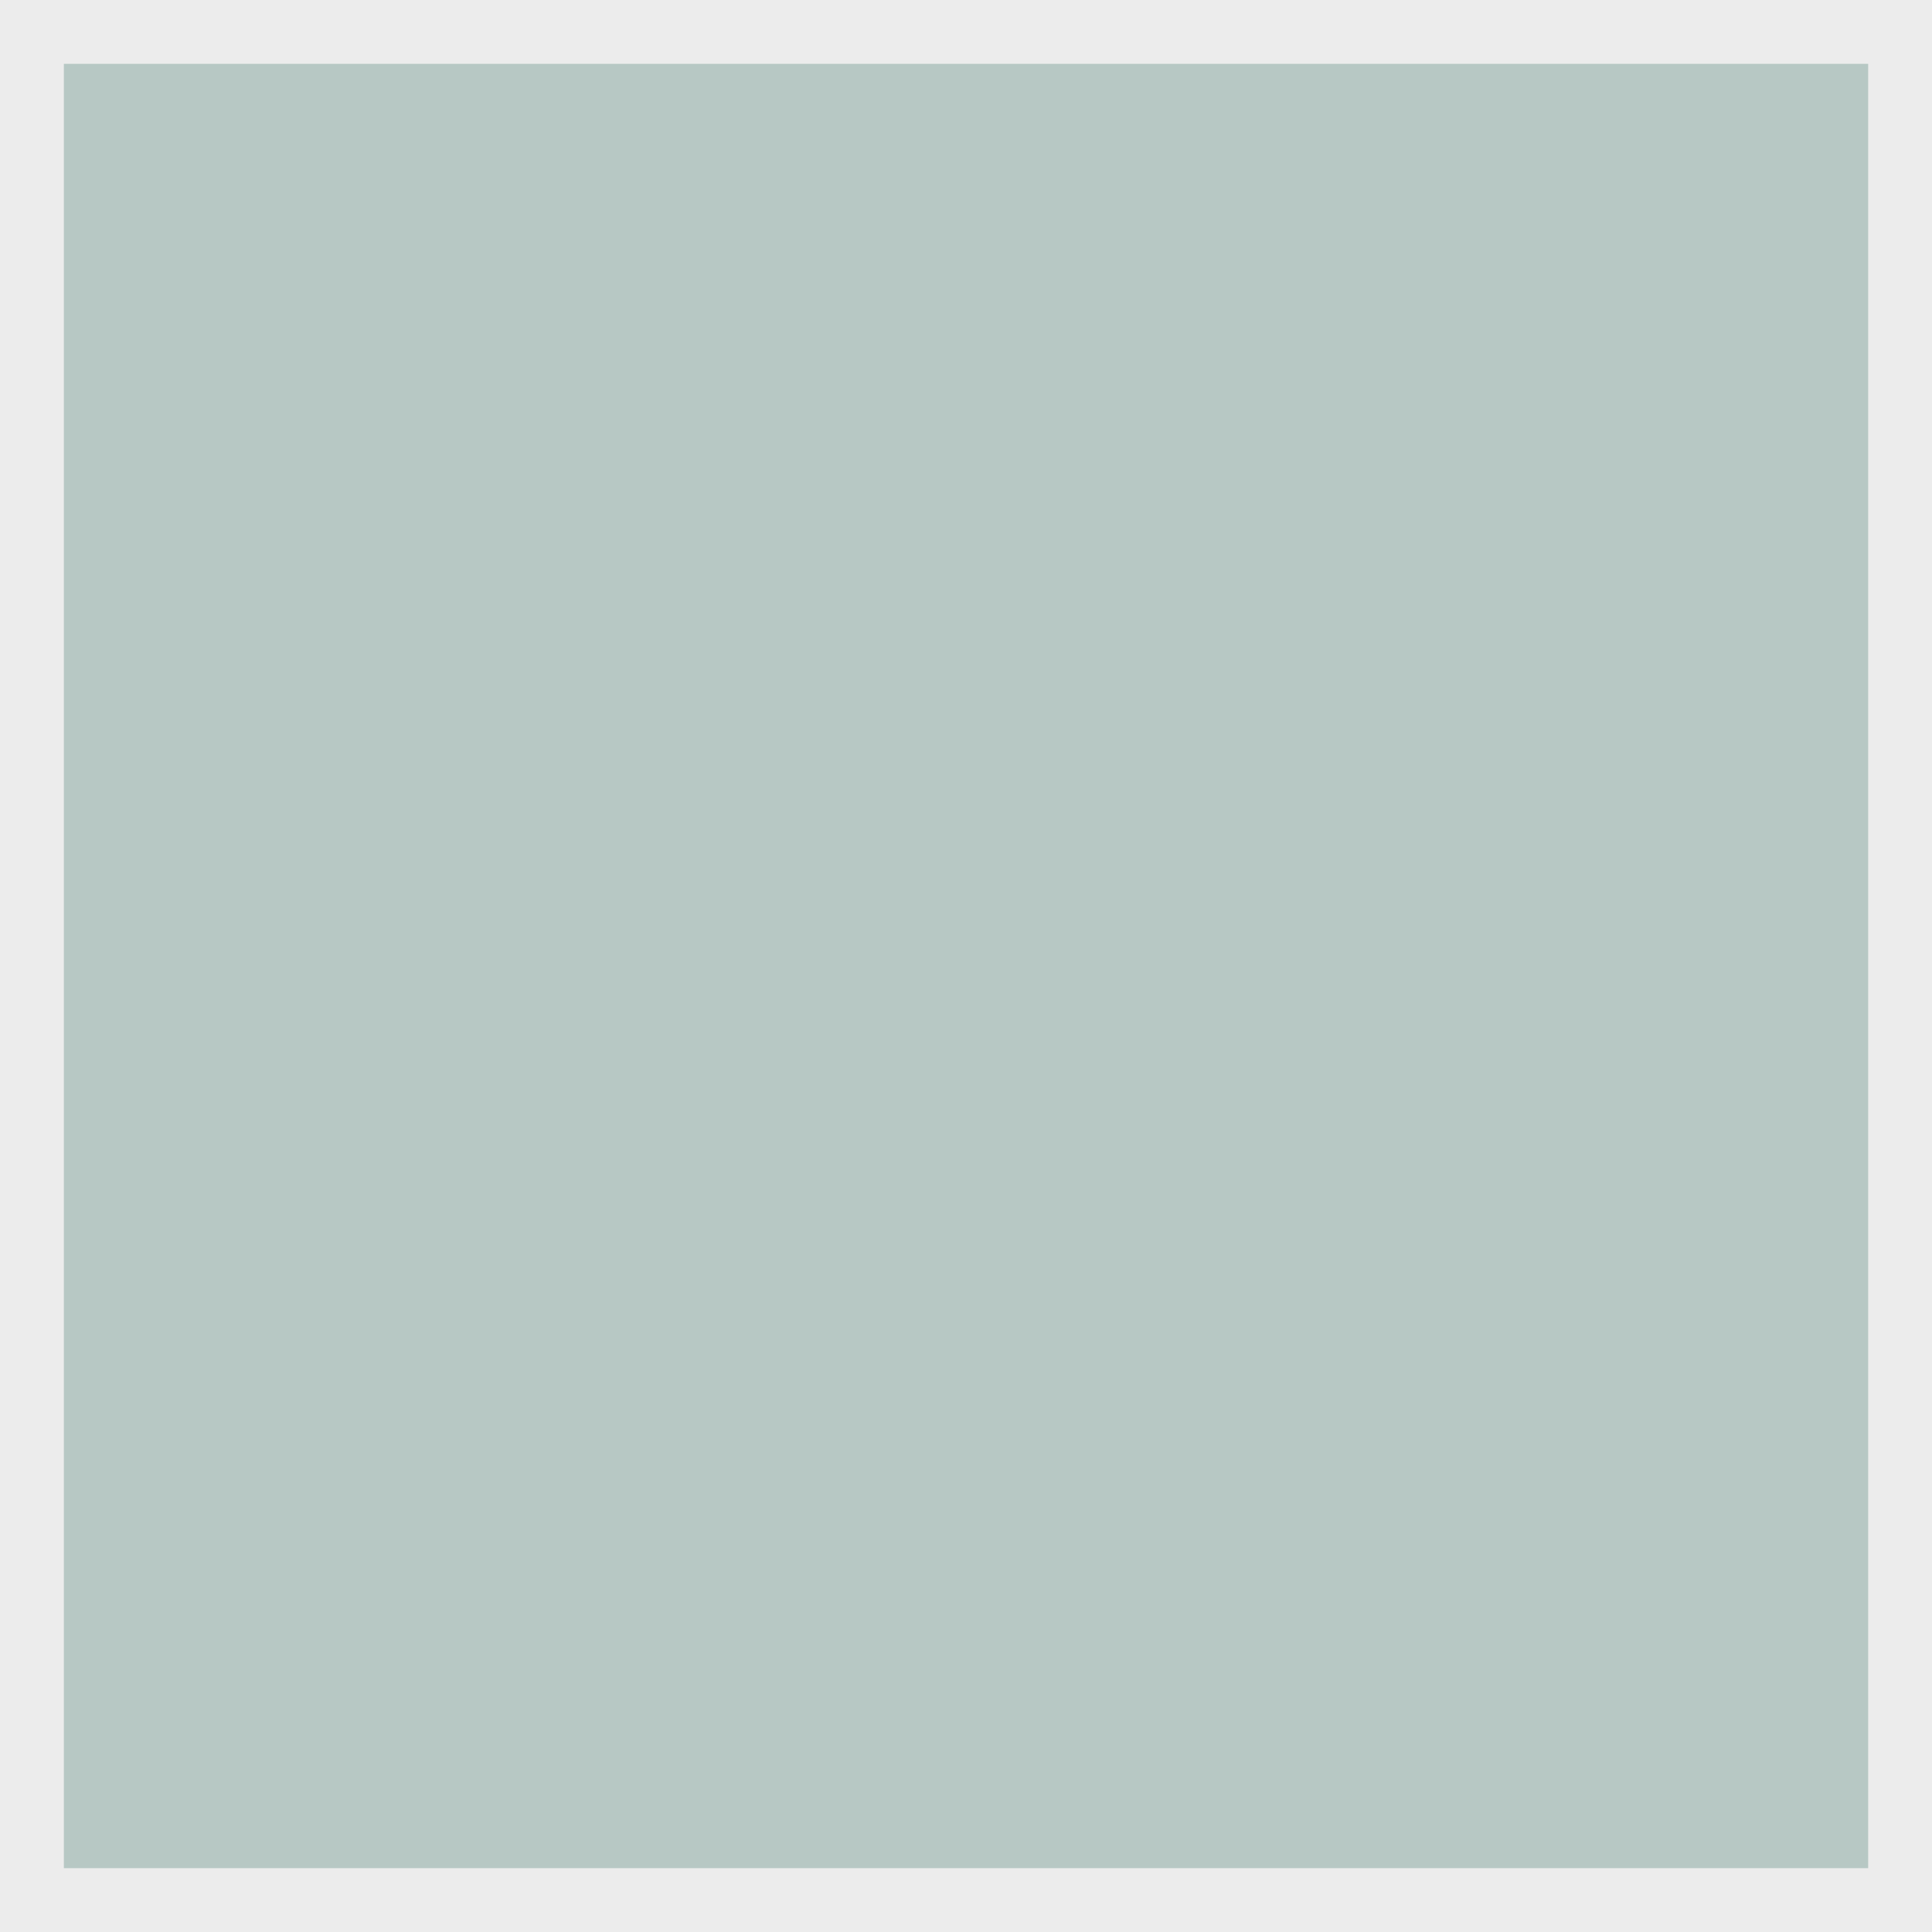
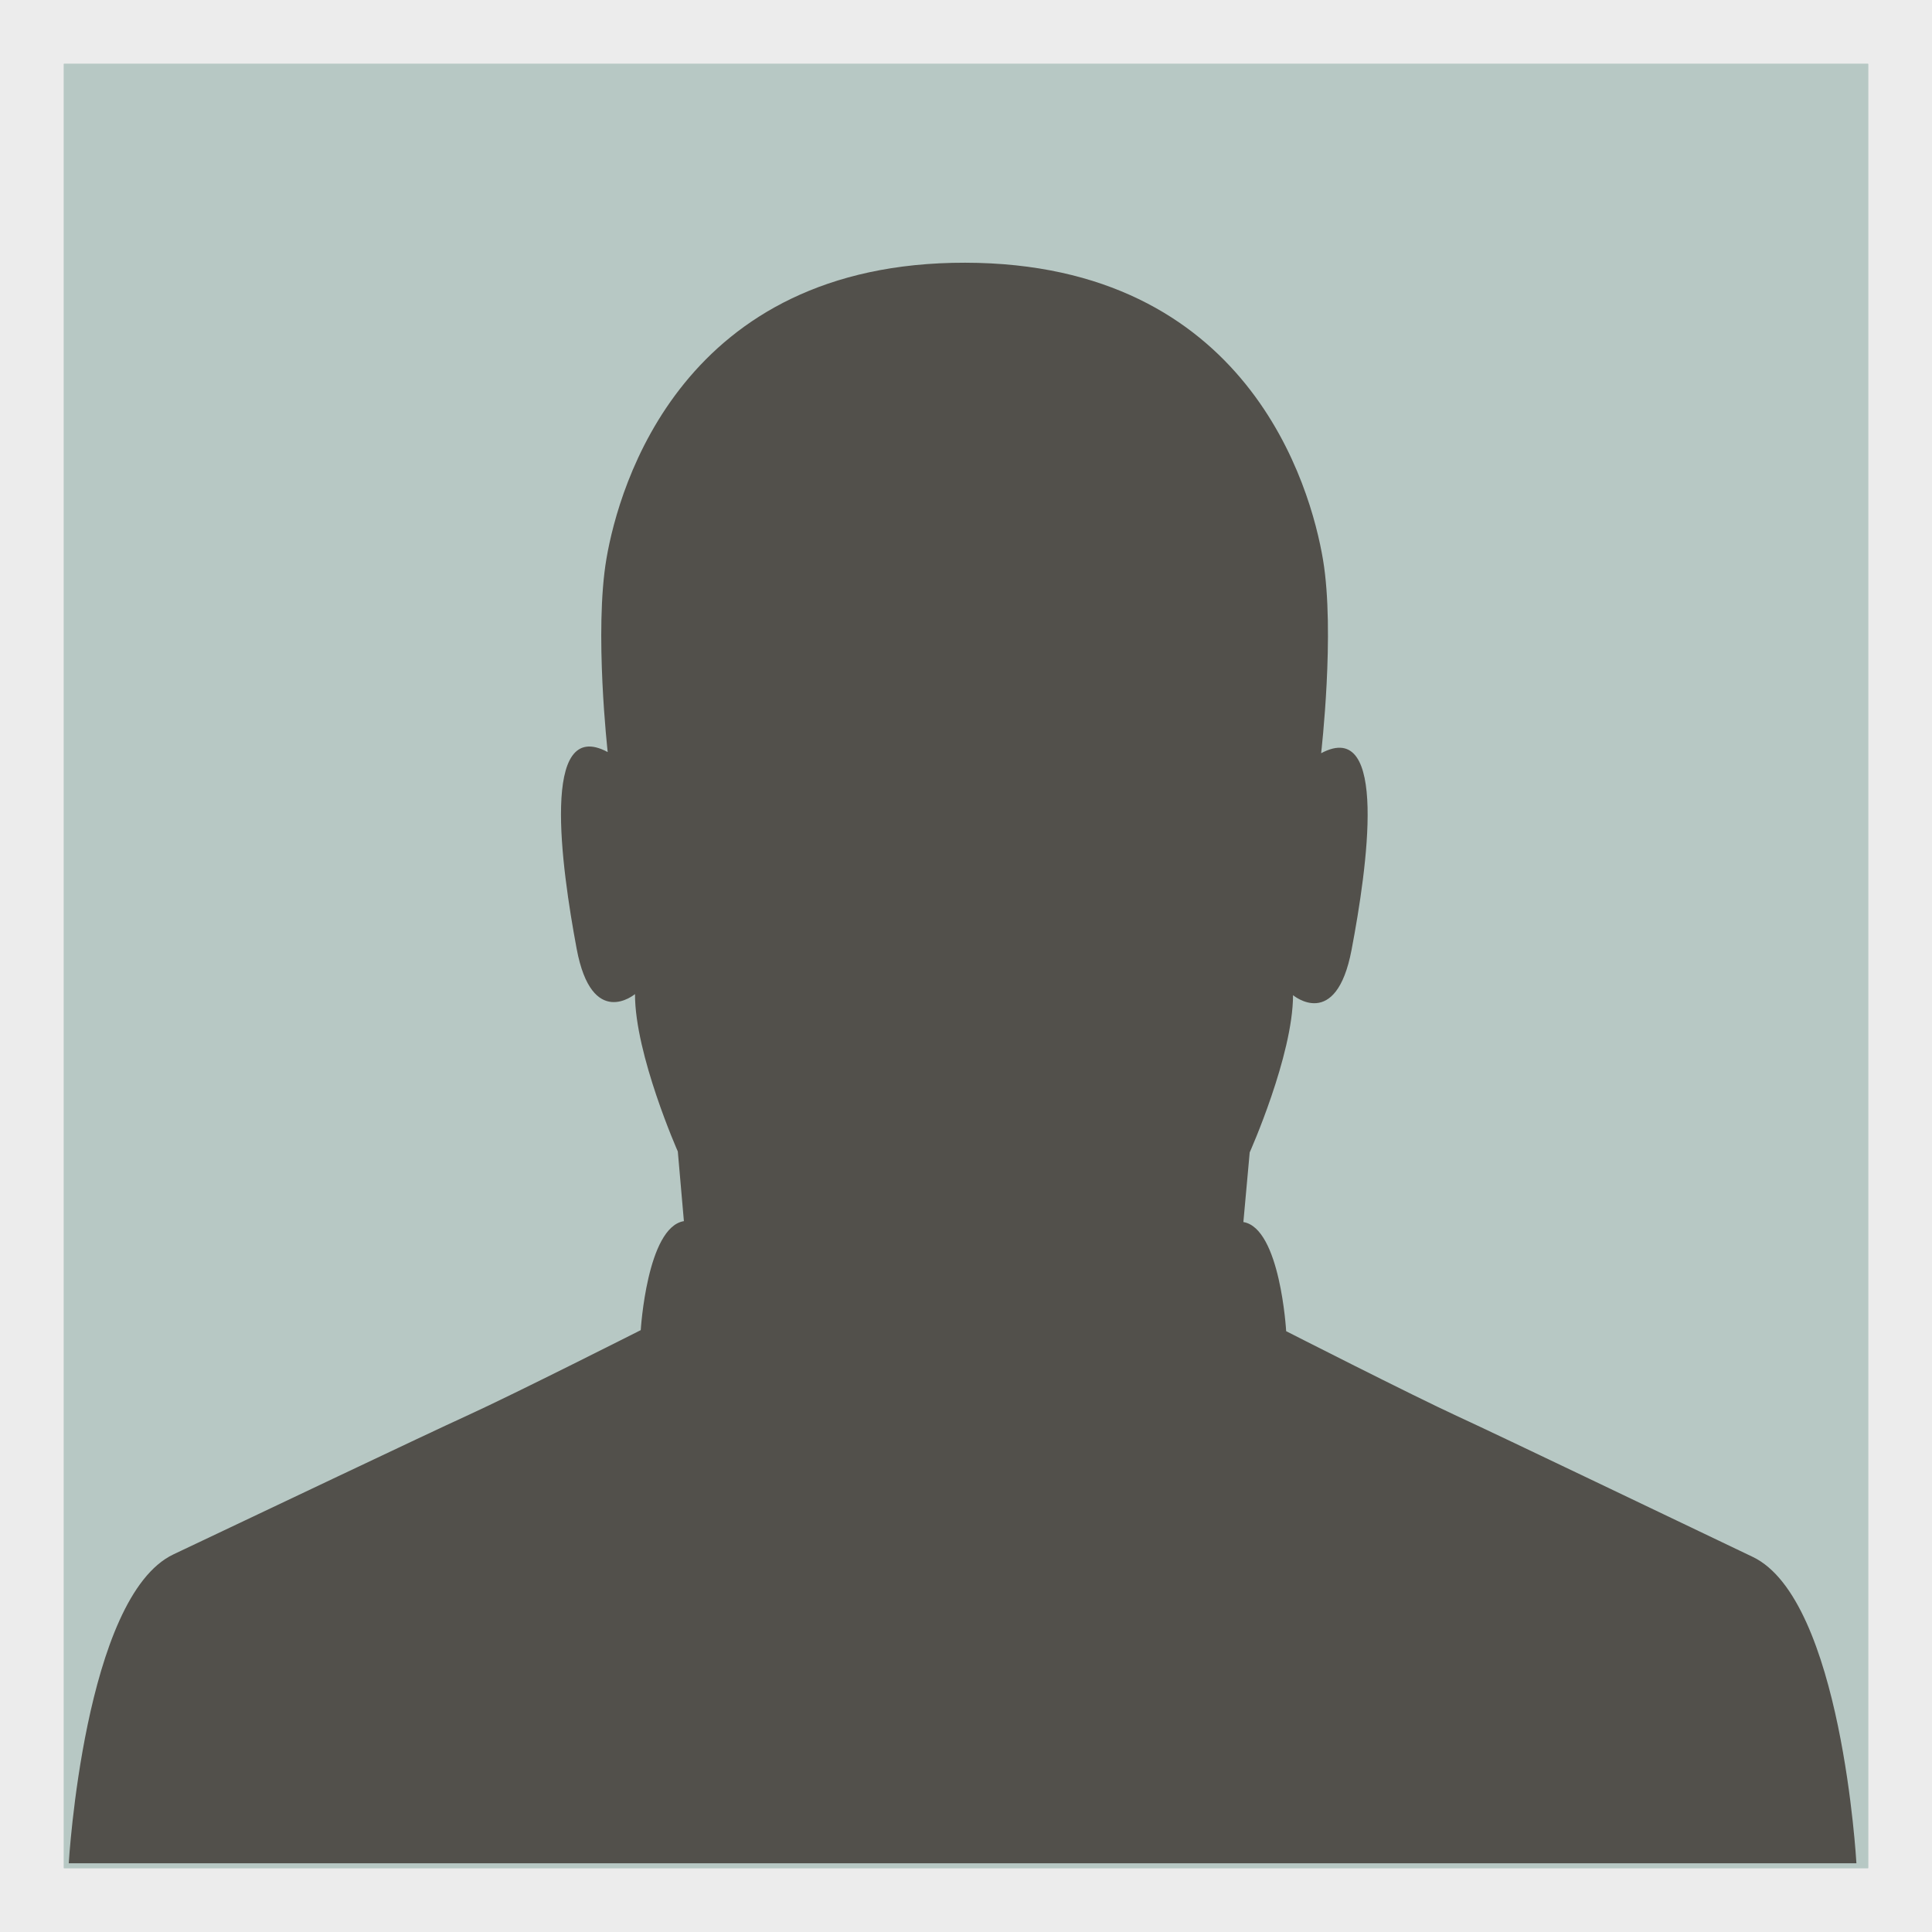
<svg xmlns="http://www.w3.org/2000/svg" xmlns:ns1="http://www.openswatchbook.org/uri/2009/osb" width="148.694mm" height="148.694mm" viewBox="0 0 148.694 148.694" version="1.1" id="svg4946">
  <defs id="defs4940">
    <linearGradient id="linearGradient5796" ns1:paint="solid">
      <stop style="stop-color:#ececec;stop-opacity:1;" offset="0" id="stop5794" />
    </linearGradient>
    <clipPath clipPathUnits="userSpaceOnUse" id="clipPath3930">
      <path d="m 96.4,639.5 c 0,-38.107 30.892,-69 69,-69 v 0 c 38.107,0 69,30.893 69,69 v 0 c 0,38.108 -30.893,69 -69,69 v 0 c -38.108,0 -69,-30.892 -69,-69" id="path3928" />
    </clipPath>
-     <mask maskUnits="userSpaceOnUse" id="mask5896">
-       <rect style="opacity:1;fill:#b7c8c4;fill-opacity:1;stroke:none;stroke-width:0.886;stroke-linecap:round;stroke-linejoin:round;stroke-miterlimit:4;stroke-dasharray:7.085, 3.543;stroke-dashoffset:0;stroke-opacity:1" id="rect5898" width="100.842" height="100.842" x="115.436" y="-703.462" transform="scale(1,-1)" />
-     </mask>
  </defs>
  <g id="layer1" transform="translate(-36.12969,-75.52109)">
    <rect style="opacity:1;fill:#ececec;fill-opacity:1;stroke:none;stroke-width:1.306;stroke-linecap:round;stroke-linejoin:round;stroke-miterlimit:4;stroke-dasharray:10.448, 5.224;stroke-dashoffset:0;stroke-opacity:1" id="rect4948" width="148.694" height="148.694" x="36.13" y="75.521" />
    <rect style="opacity:1;fill:#b7c8c4;fill-opacity:1;stroke:none;stroke-width:1.22;stroke-linecap:round;stroke-linejoin:round;stroke-miterlimit:4;stroke-dasharray:9.757, 4.879;stroke-dashoffset:0;stroke-opacity:1" id="rect4948-6" width="138.867" height="138.867" x="41.044" y="80.435" />
-     <g transform="matrix(1.377074,0,0,-1.377074,-117.9205,1049.154)" id="g3924" mask="url(#mask5896)">
-       <g id="g3926" clip-path="url(#clipPath3930)">
-         <g id="g3932" transform="translate(219.7764,598.0444)">
-           <path d="m 0,0 c -6.142,2.965 -17.128,8.313 -20.305,9.795 -3.177,1.482 -11.847,5.957 -11.847,5.957 0,0 -0.417,7.214 -2.959,7.638 l 0.427,4.877 c 0,0 2.967,6.78 2.967,11.016 0,0 2.966,-2.539 4.025,3.179 1.059,5.718 2.542,16.308 -2.118,13.767 0,0 0.954,8.471 0.107,13.554 -0.848,5.083 -5.189,20.756 -24.673,20.756 -19.485,0 -23.826,-15.673 -24.674,-20.756 -0.847,-5.083 0.107,-13.554 0.107,-13.554 -4.66,2.541 -3.177,-8.049 -2.118,-13.767 1.059,-5.718 4.025,-3.179 4.025,-3.179 0,-4.236 2.967,-11.016 2.967,-11.016 l 0.427,-4.877 c -2.542,-0.424 -2.959,-7.638 -2.959,-7.638 0,0 -8.67,-4.475 -11.847,-5.957 -3.177,-1.482 -14.163,-6.83 -20.305,-9.795 -6.142,-2.965 -6.724,-21.688 -6.724,-21.688 l 61.101,-8.356 61.1,8.356 C 6.724,-21.688 6.142,-2.965 0,0" style="fill:#52504b;fill-opacity:1;fill-rule:nonzero;stroke:none" id="path3934" />
-         </g>
-       </g>
-     </g>
+     <path style="opacity:1;fill:#b7c8c4;fill-opacity:1;stroke:none;stroke-width:1.22;stroke-linecap:round;stroke-linejoin:round;stroke-miterlimit:4;stroke-dasharray:9.757, 4.879;stroke-dashoffset:0;stroke-opacity:1" d="M 41.044,80.435 H 179.91 V 219.301 H 41.044 Z" id="rect5898" />
+     <path d="m 49.485,195.148 c 6.869,-3.248 19.156,-9.106 22.709,-10.729 3.553,-1.623 13.25,-6.526 13.25,-6.526 0,0 0.479,-7.928 3.321,-8.389 l -0.468,-5.361 c 0,0 -3.303,-7.457 -3.296,-12.112 0,0 -3.319,2.785 -4.492,-3.501 -1.173,-6.286 -2.811,-17.927 2.392,-15.126 0,0 -1.051,-9.312 -0.095,-14.896 0.957,-5.585 5.837,-22.802 27.611,-22.767 21.775,0.035 26.598,17.267 27.536,22.855 0.937,5.588 -0.144,14.896 -0.144,14.896 5.212,-2.784 3.536,8.852 2.342,15.134 -1.194,6.282 -4.504,3.487 -4.504,3.487 -0.009,4.655 -3.336,12.102 -3.336,12.102 l -0.486,5.359 c 2.84,0.471 3.293,8.4 3.293,8.4 0,0 9.681,4.934 13.229,6.568 3.548,1.634 15.815,7.532 22.674,10.801 6.859,3.27 7.985,23.582 7.985,23.582 H 110.213 41.421 c 0,0 1.194,-20.528 8.063,-23.776" style="fill:#52504b;fill-opacity:1;fill-rule:nonzero;stroke:none;stroke-width:1.108" id="path3934" />
  </g>
</svg>
